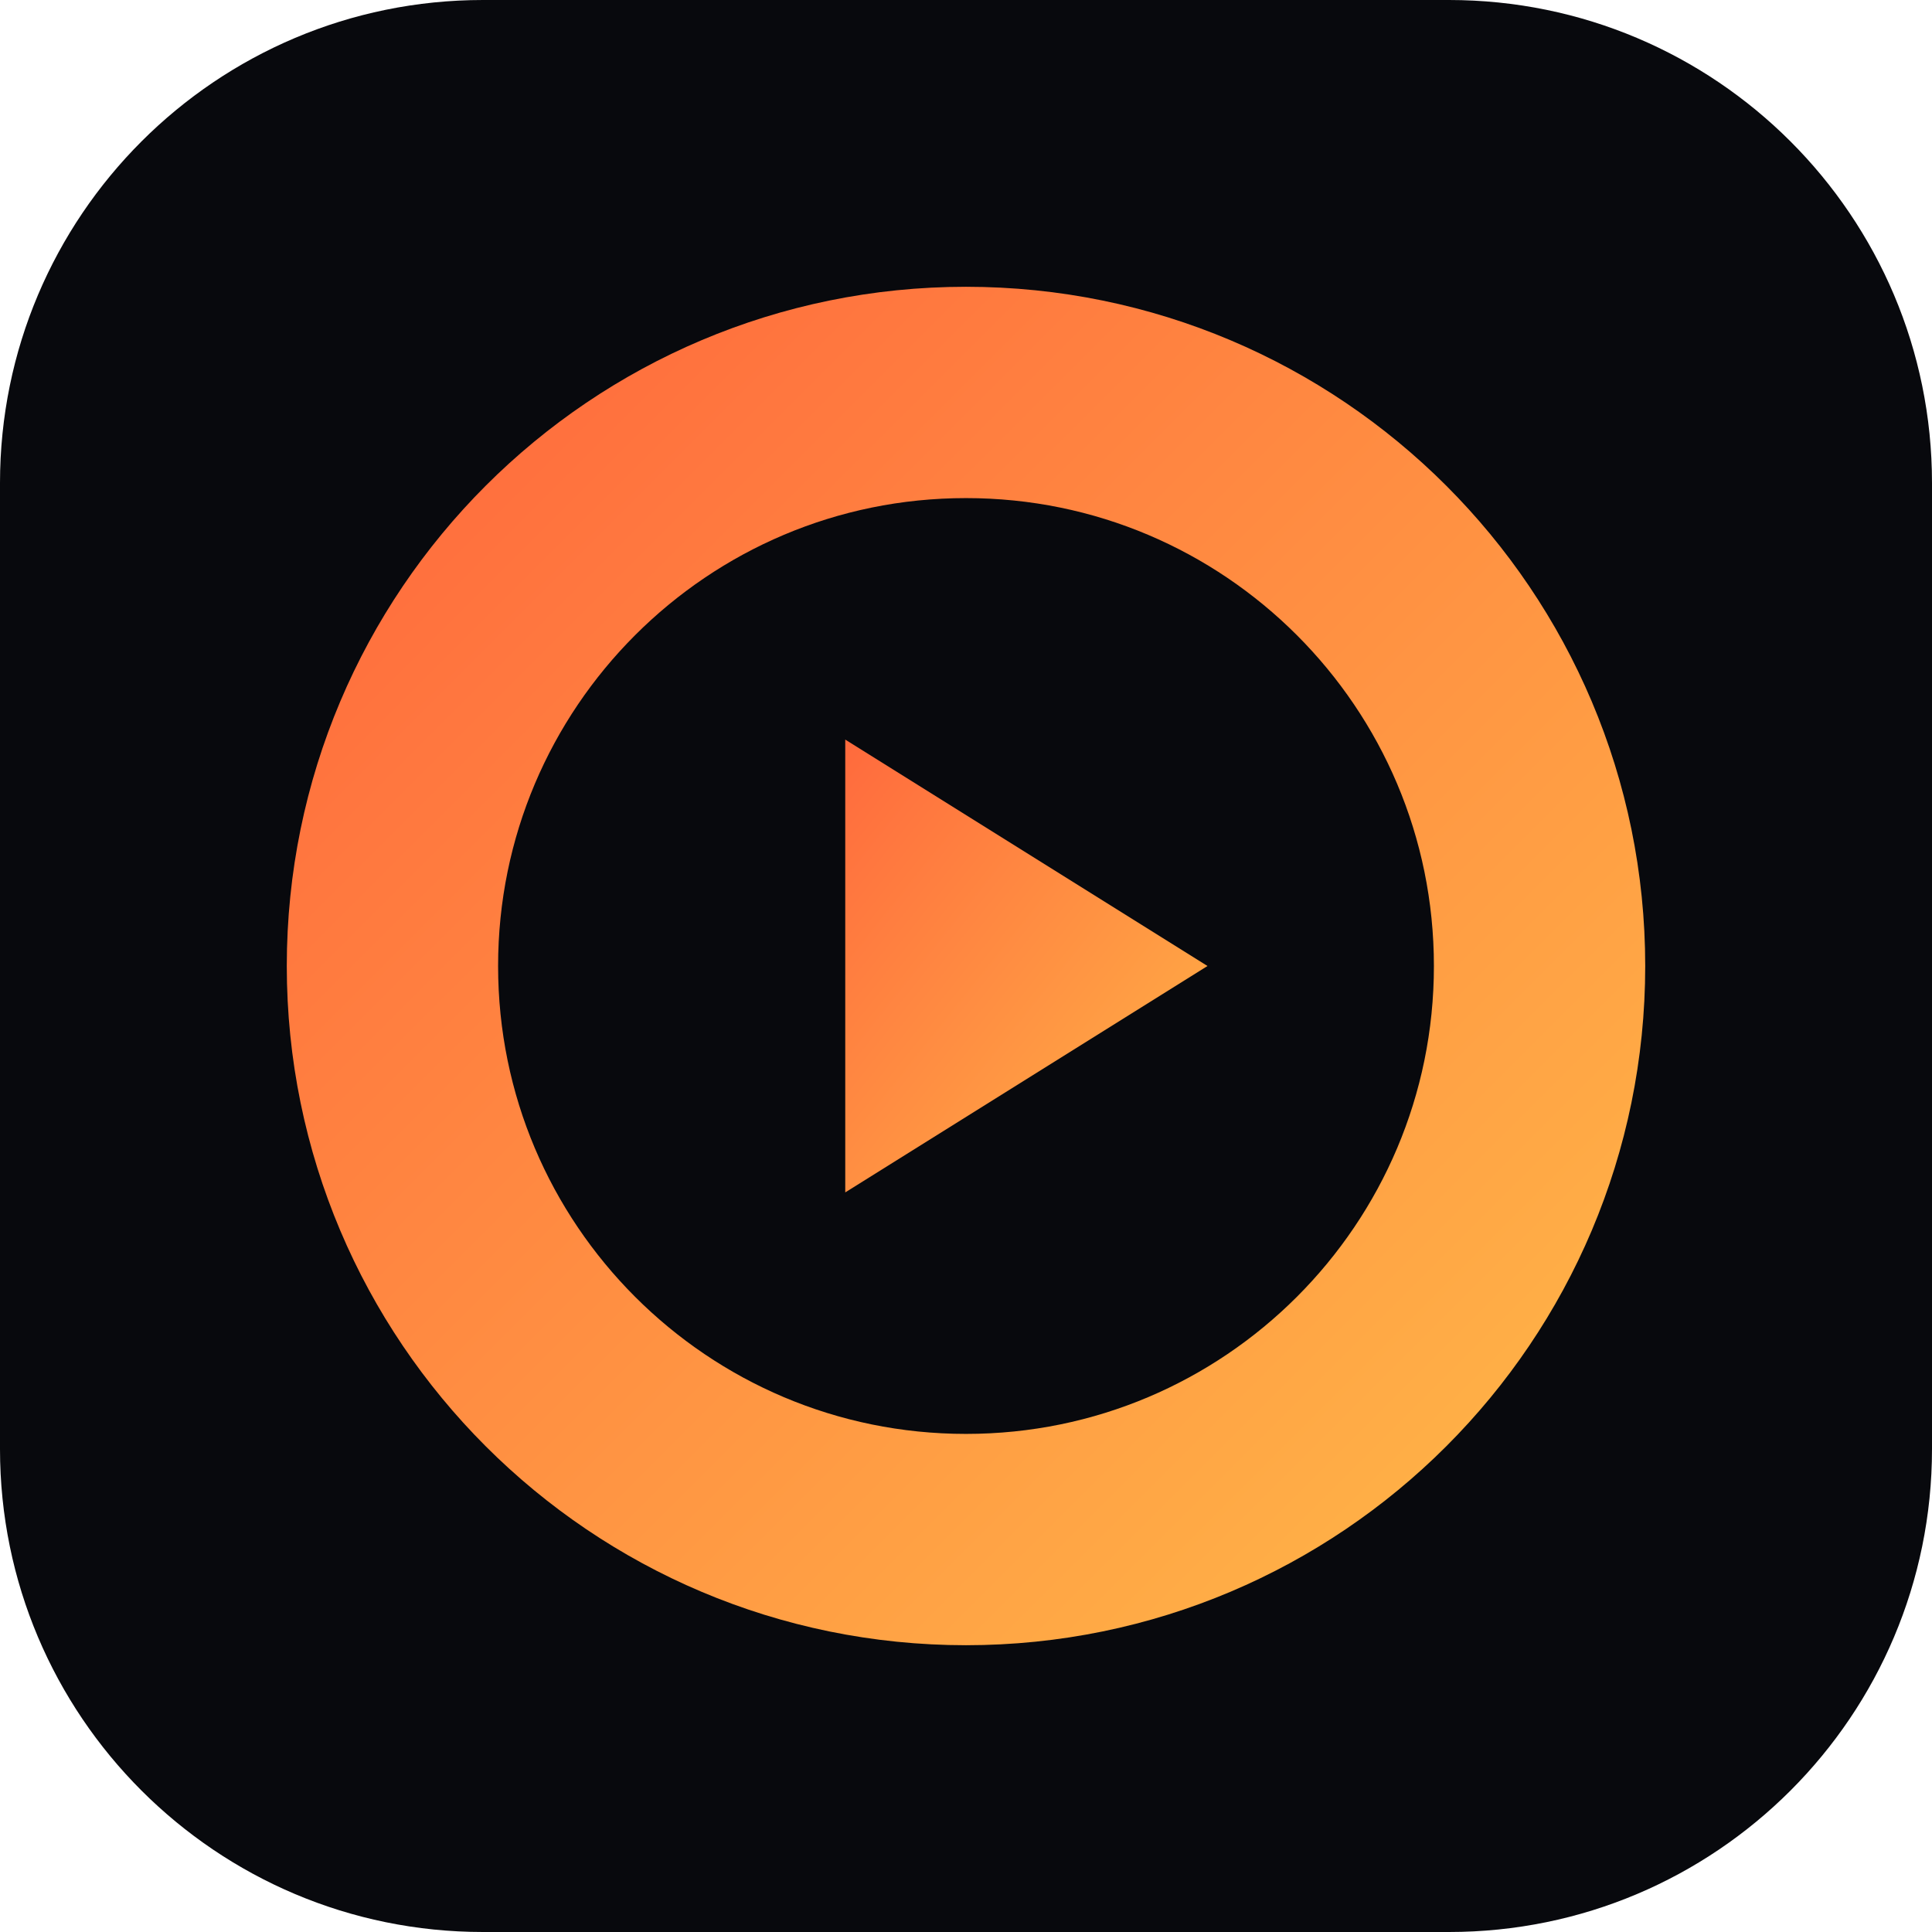
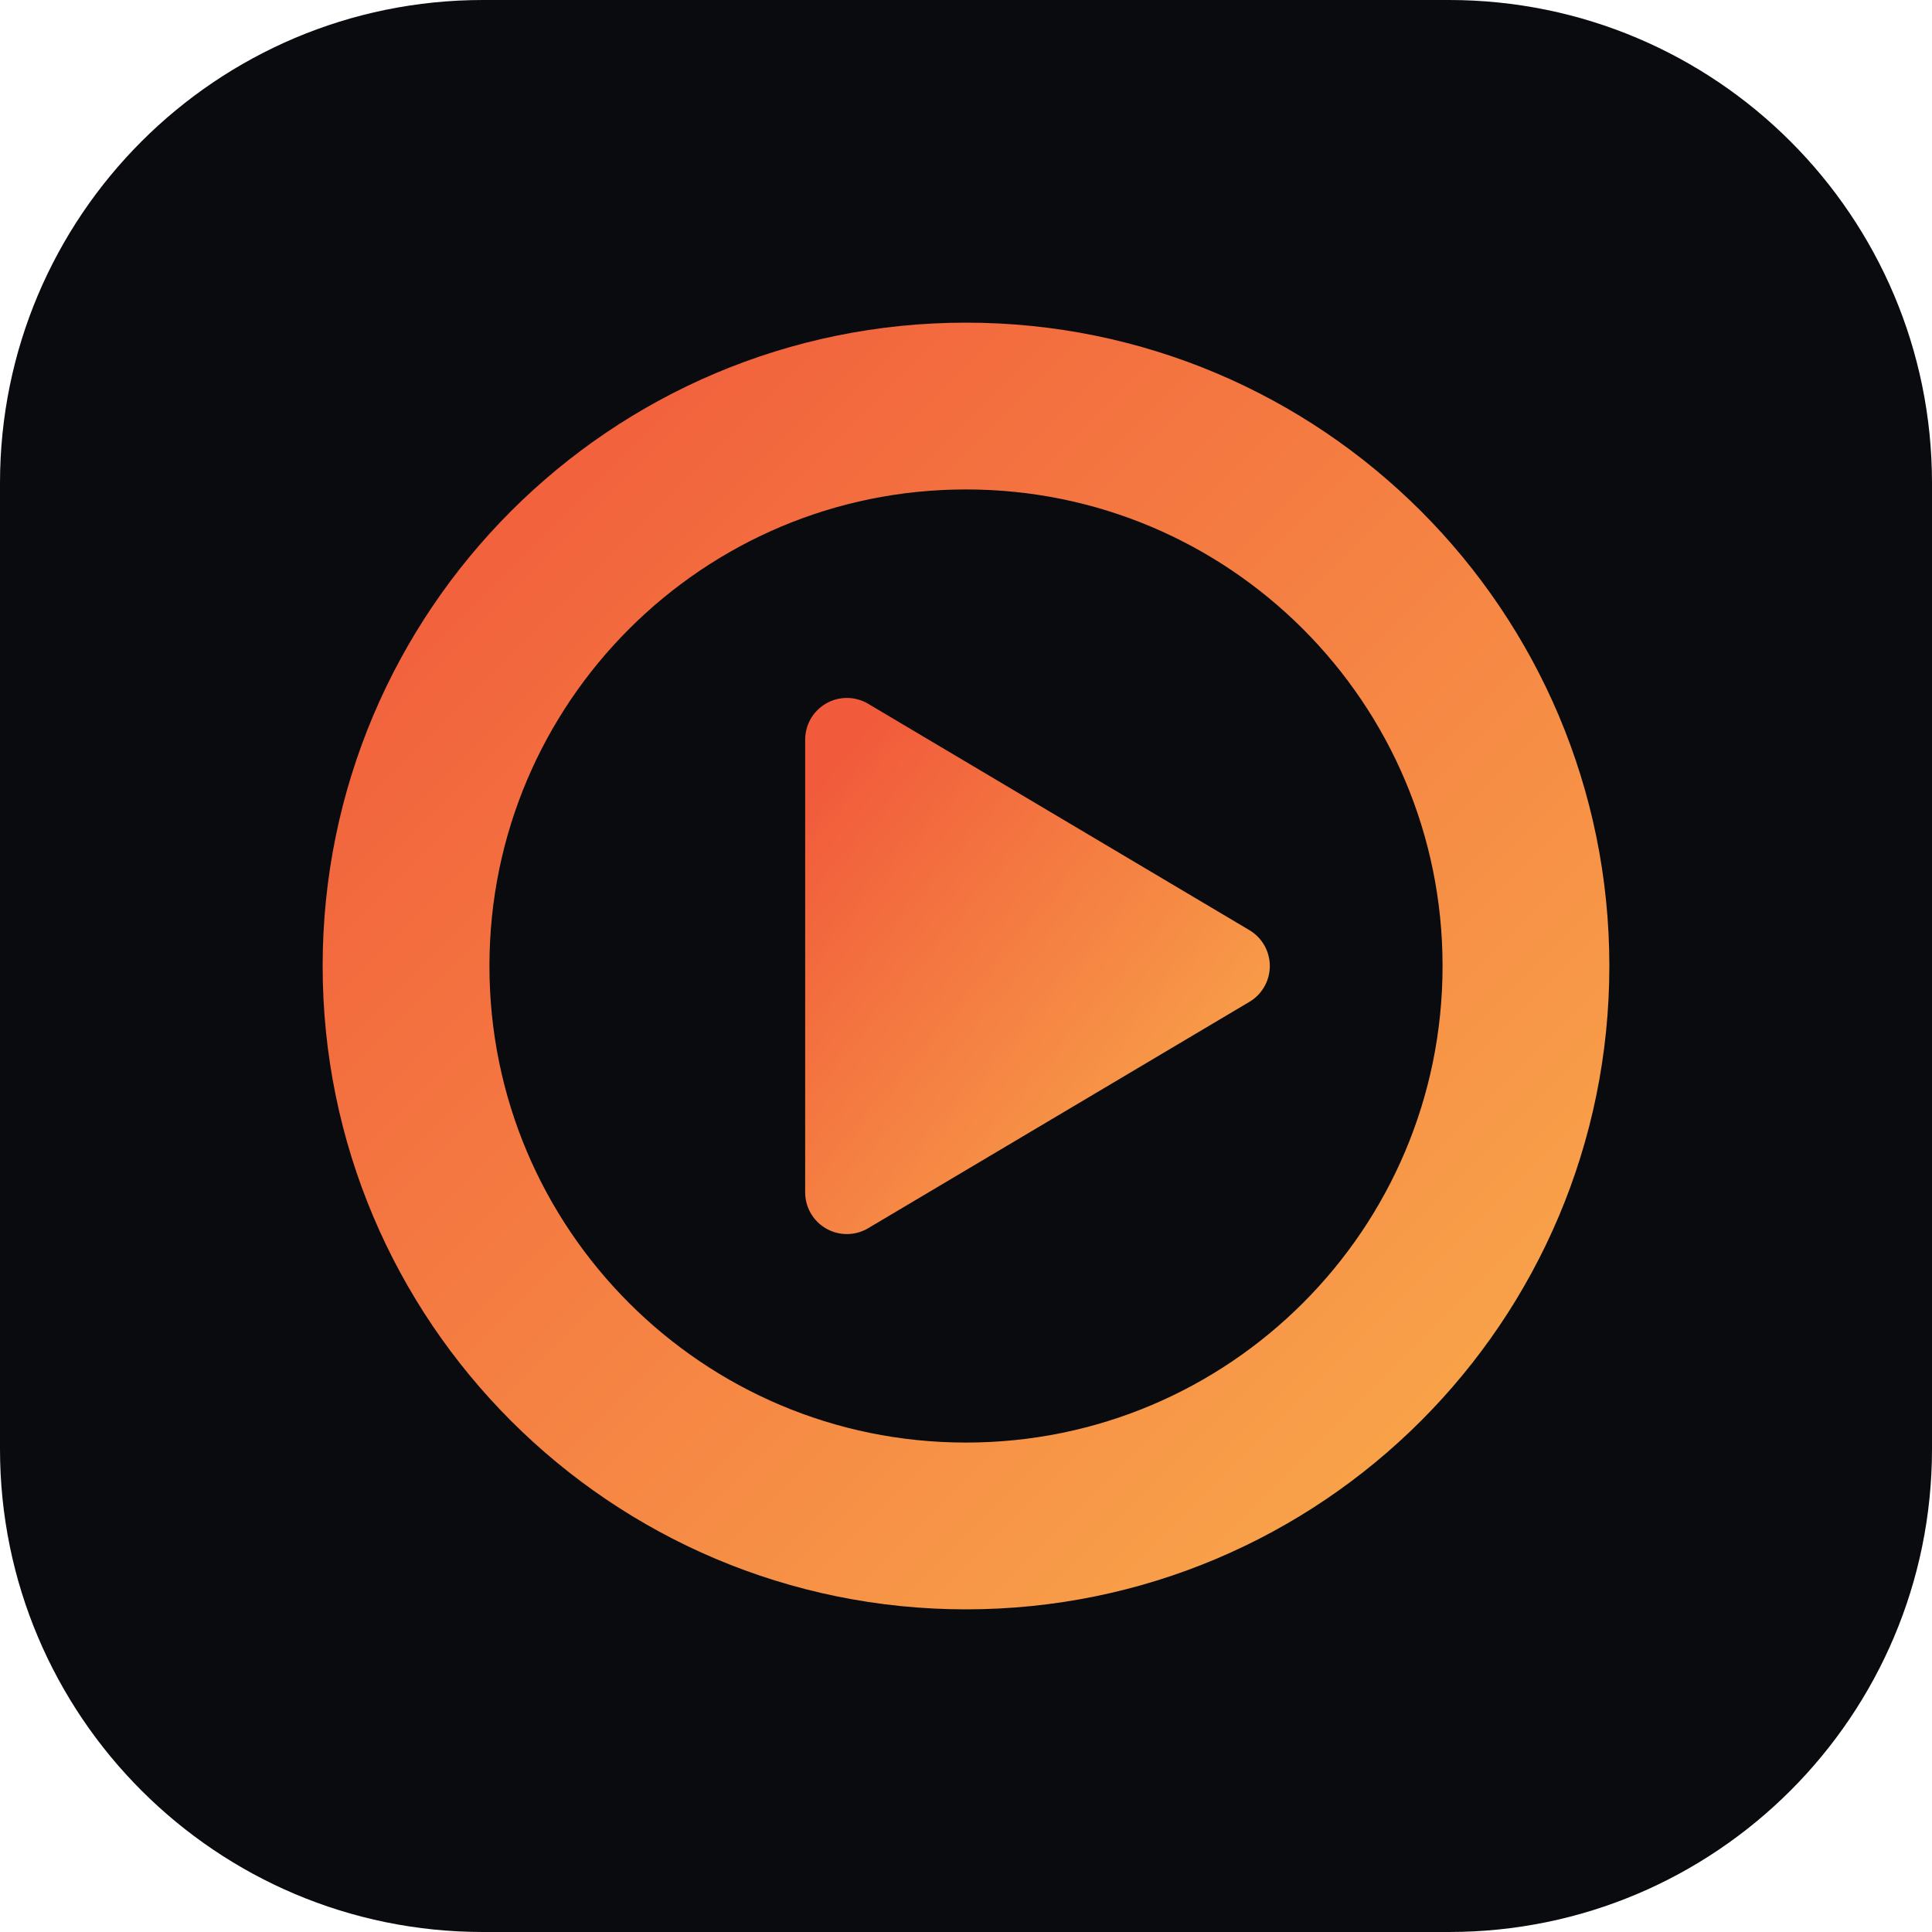
- <svg xmlns="http://www.w3.org/2000/svg" viewBox="0 0 64 64">
+ <svg xmlns="http://www.w3.org/2000/svg" viewBox="0 0 120 120">
  <defs>
    <linearGradient id="g" x1="0" y1="0" x2="1" y2="1">
-       <stop offset="0" stop-color="#FF6A3D" />
-       <stop offset="1" stop-color="#FFB547" />
+       <stop offset="0" stop-color="#F15A3B" />
+       <stop offset="1" stop-color="#F9A94B" />
    </linearGradient>
  </defs>
-   <rect width="64" height="64" rx="16" fill="#08090D" />
-   <circle cx="32" cy="32" r="19" fill="none" stroke="url(#g)" stroke-width="7" />
-   <path d="M28 24.5v15l12-7.5z" fill="url(#g)" />
+   <rect width="120" height="120" rx="30" fill="#0A0B0E" />
+   <g transform="translate(60 60) scale(0.74) translate(-60 -60)">
+     <circle cx="60" cy="60" r="47" fill="none" stroke="url(#g)" stroke-width="14" />
+     <path d="M50 41 L82 60 L50 79 Z" fill="url(#g)" stroke="url(#g)" stroke-width="7" stroke-linejoin="round" />
+   </g>
</svg>
